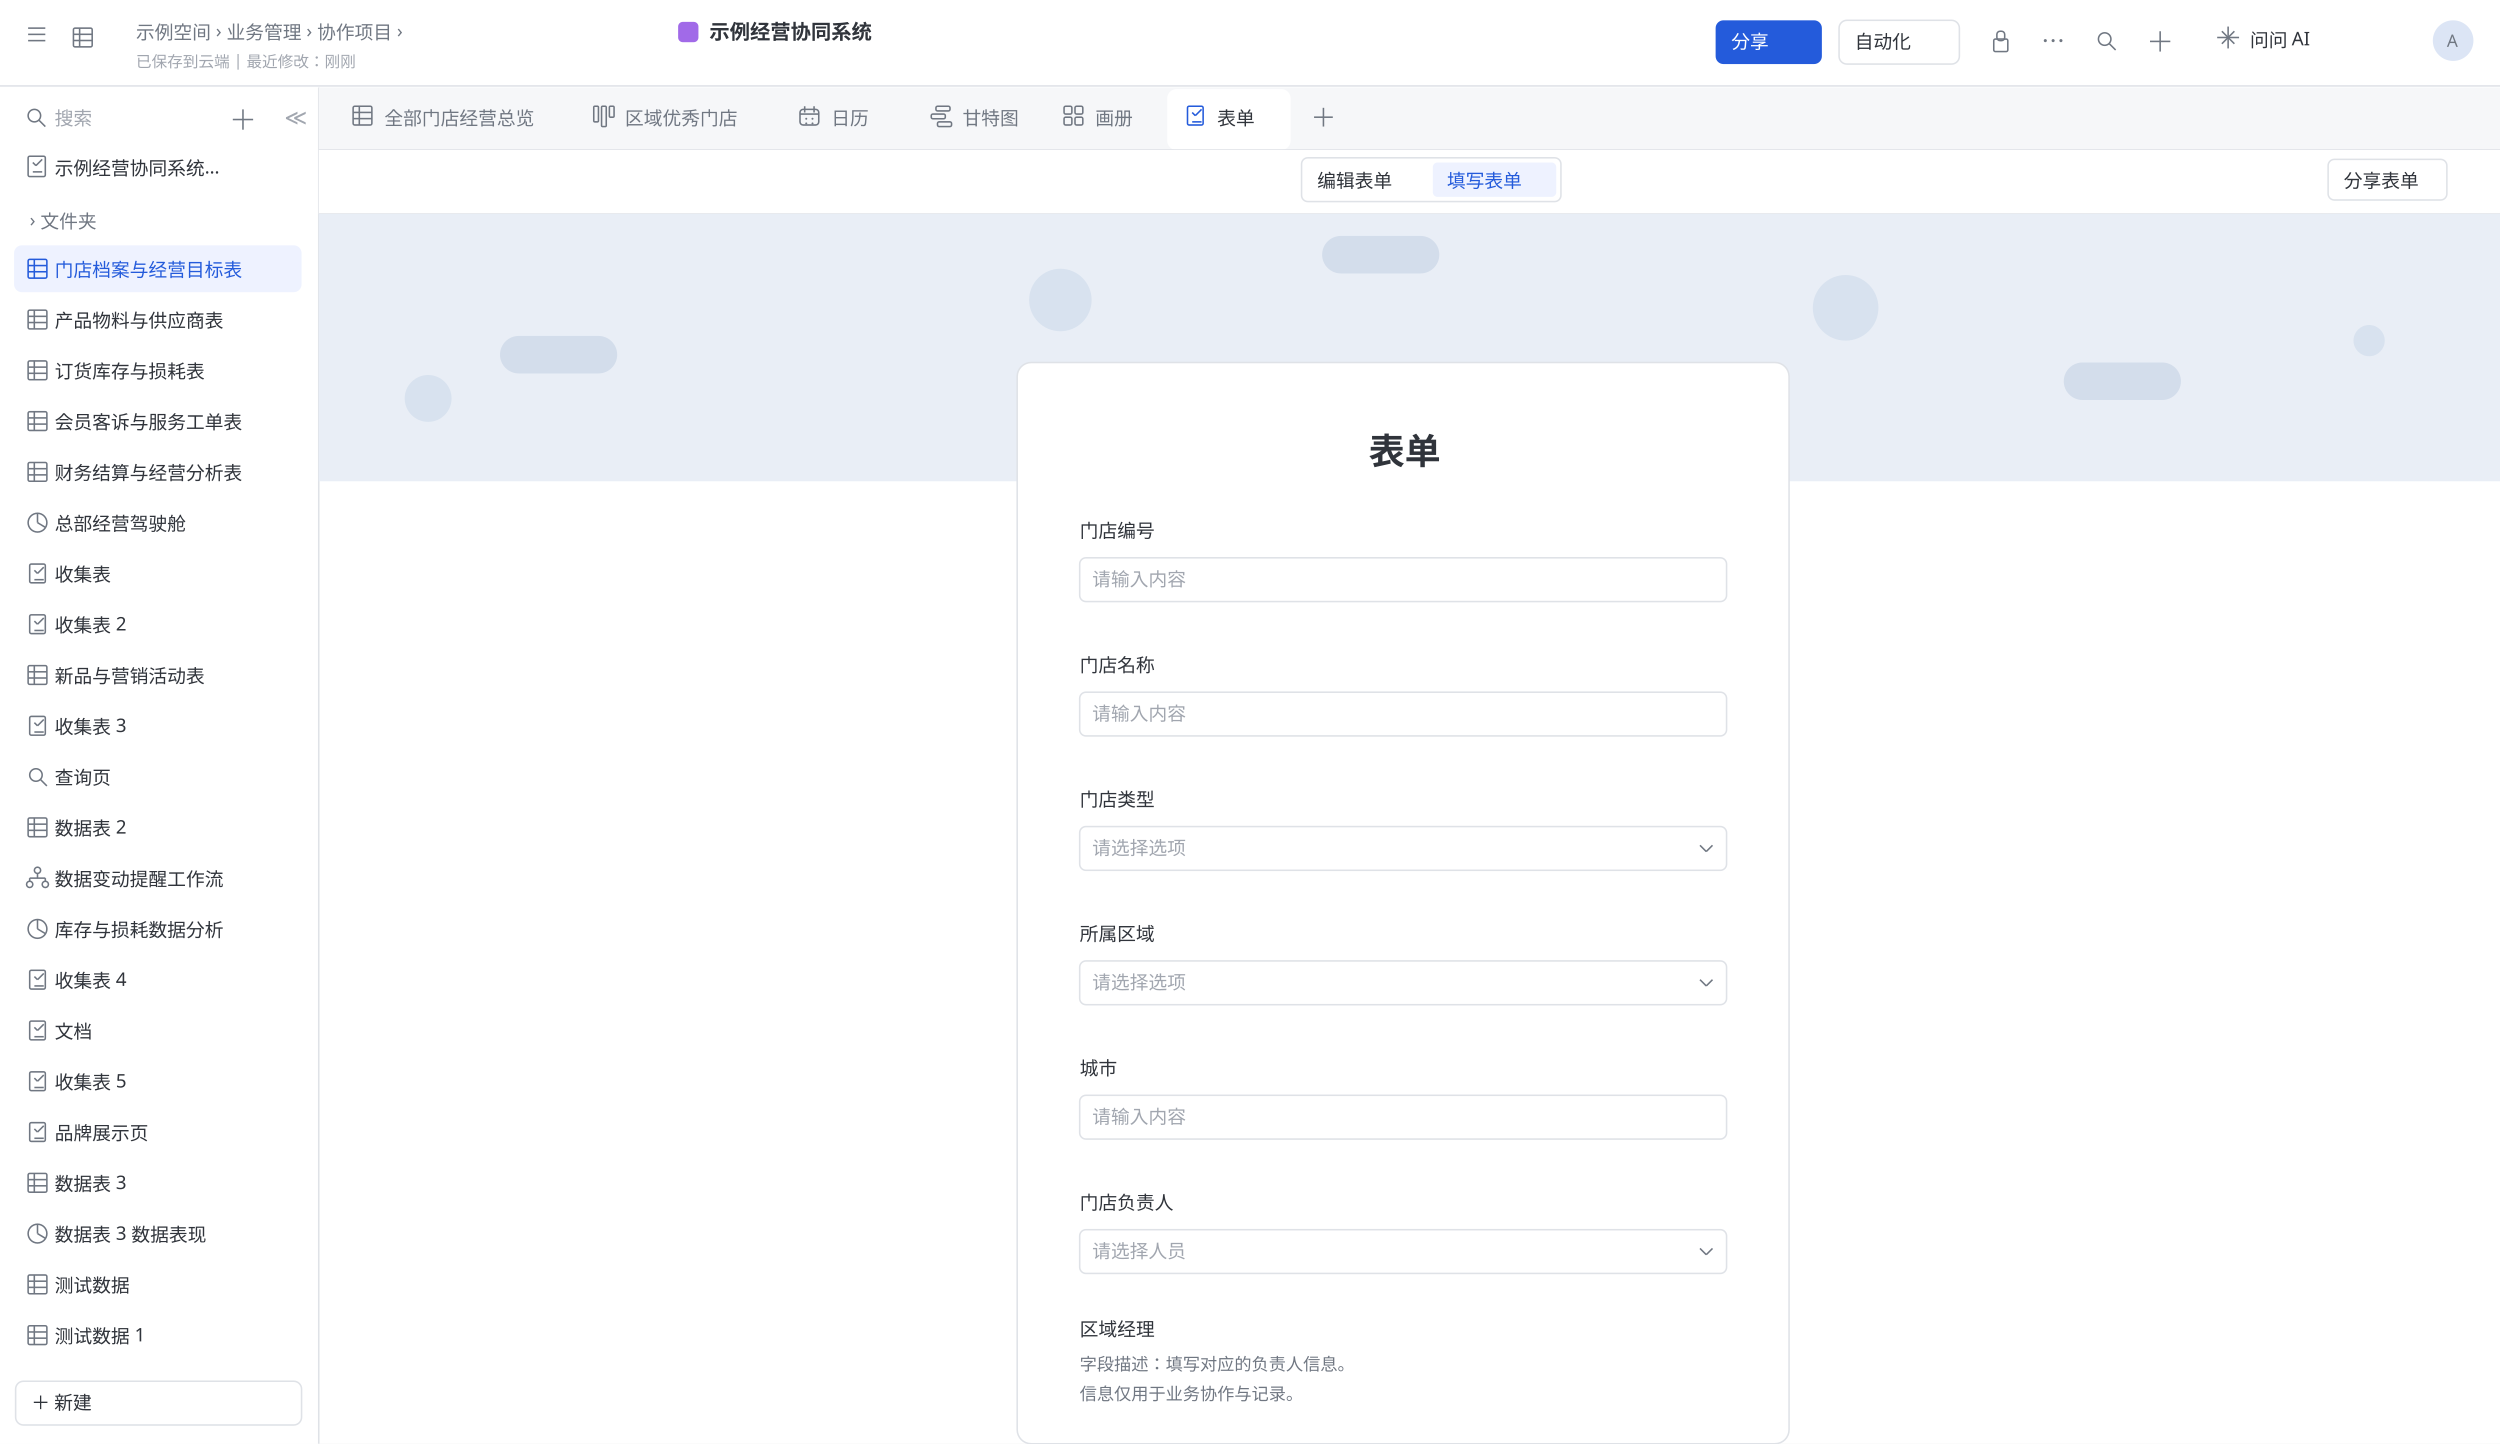
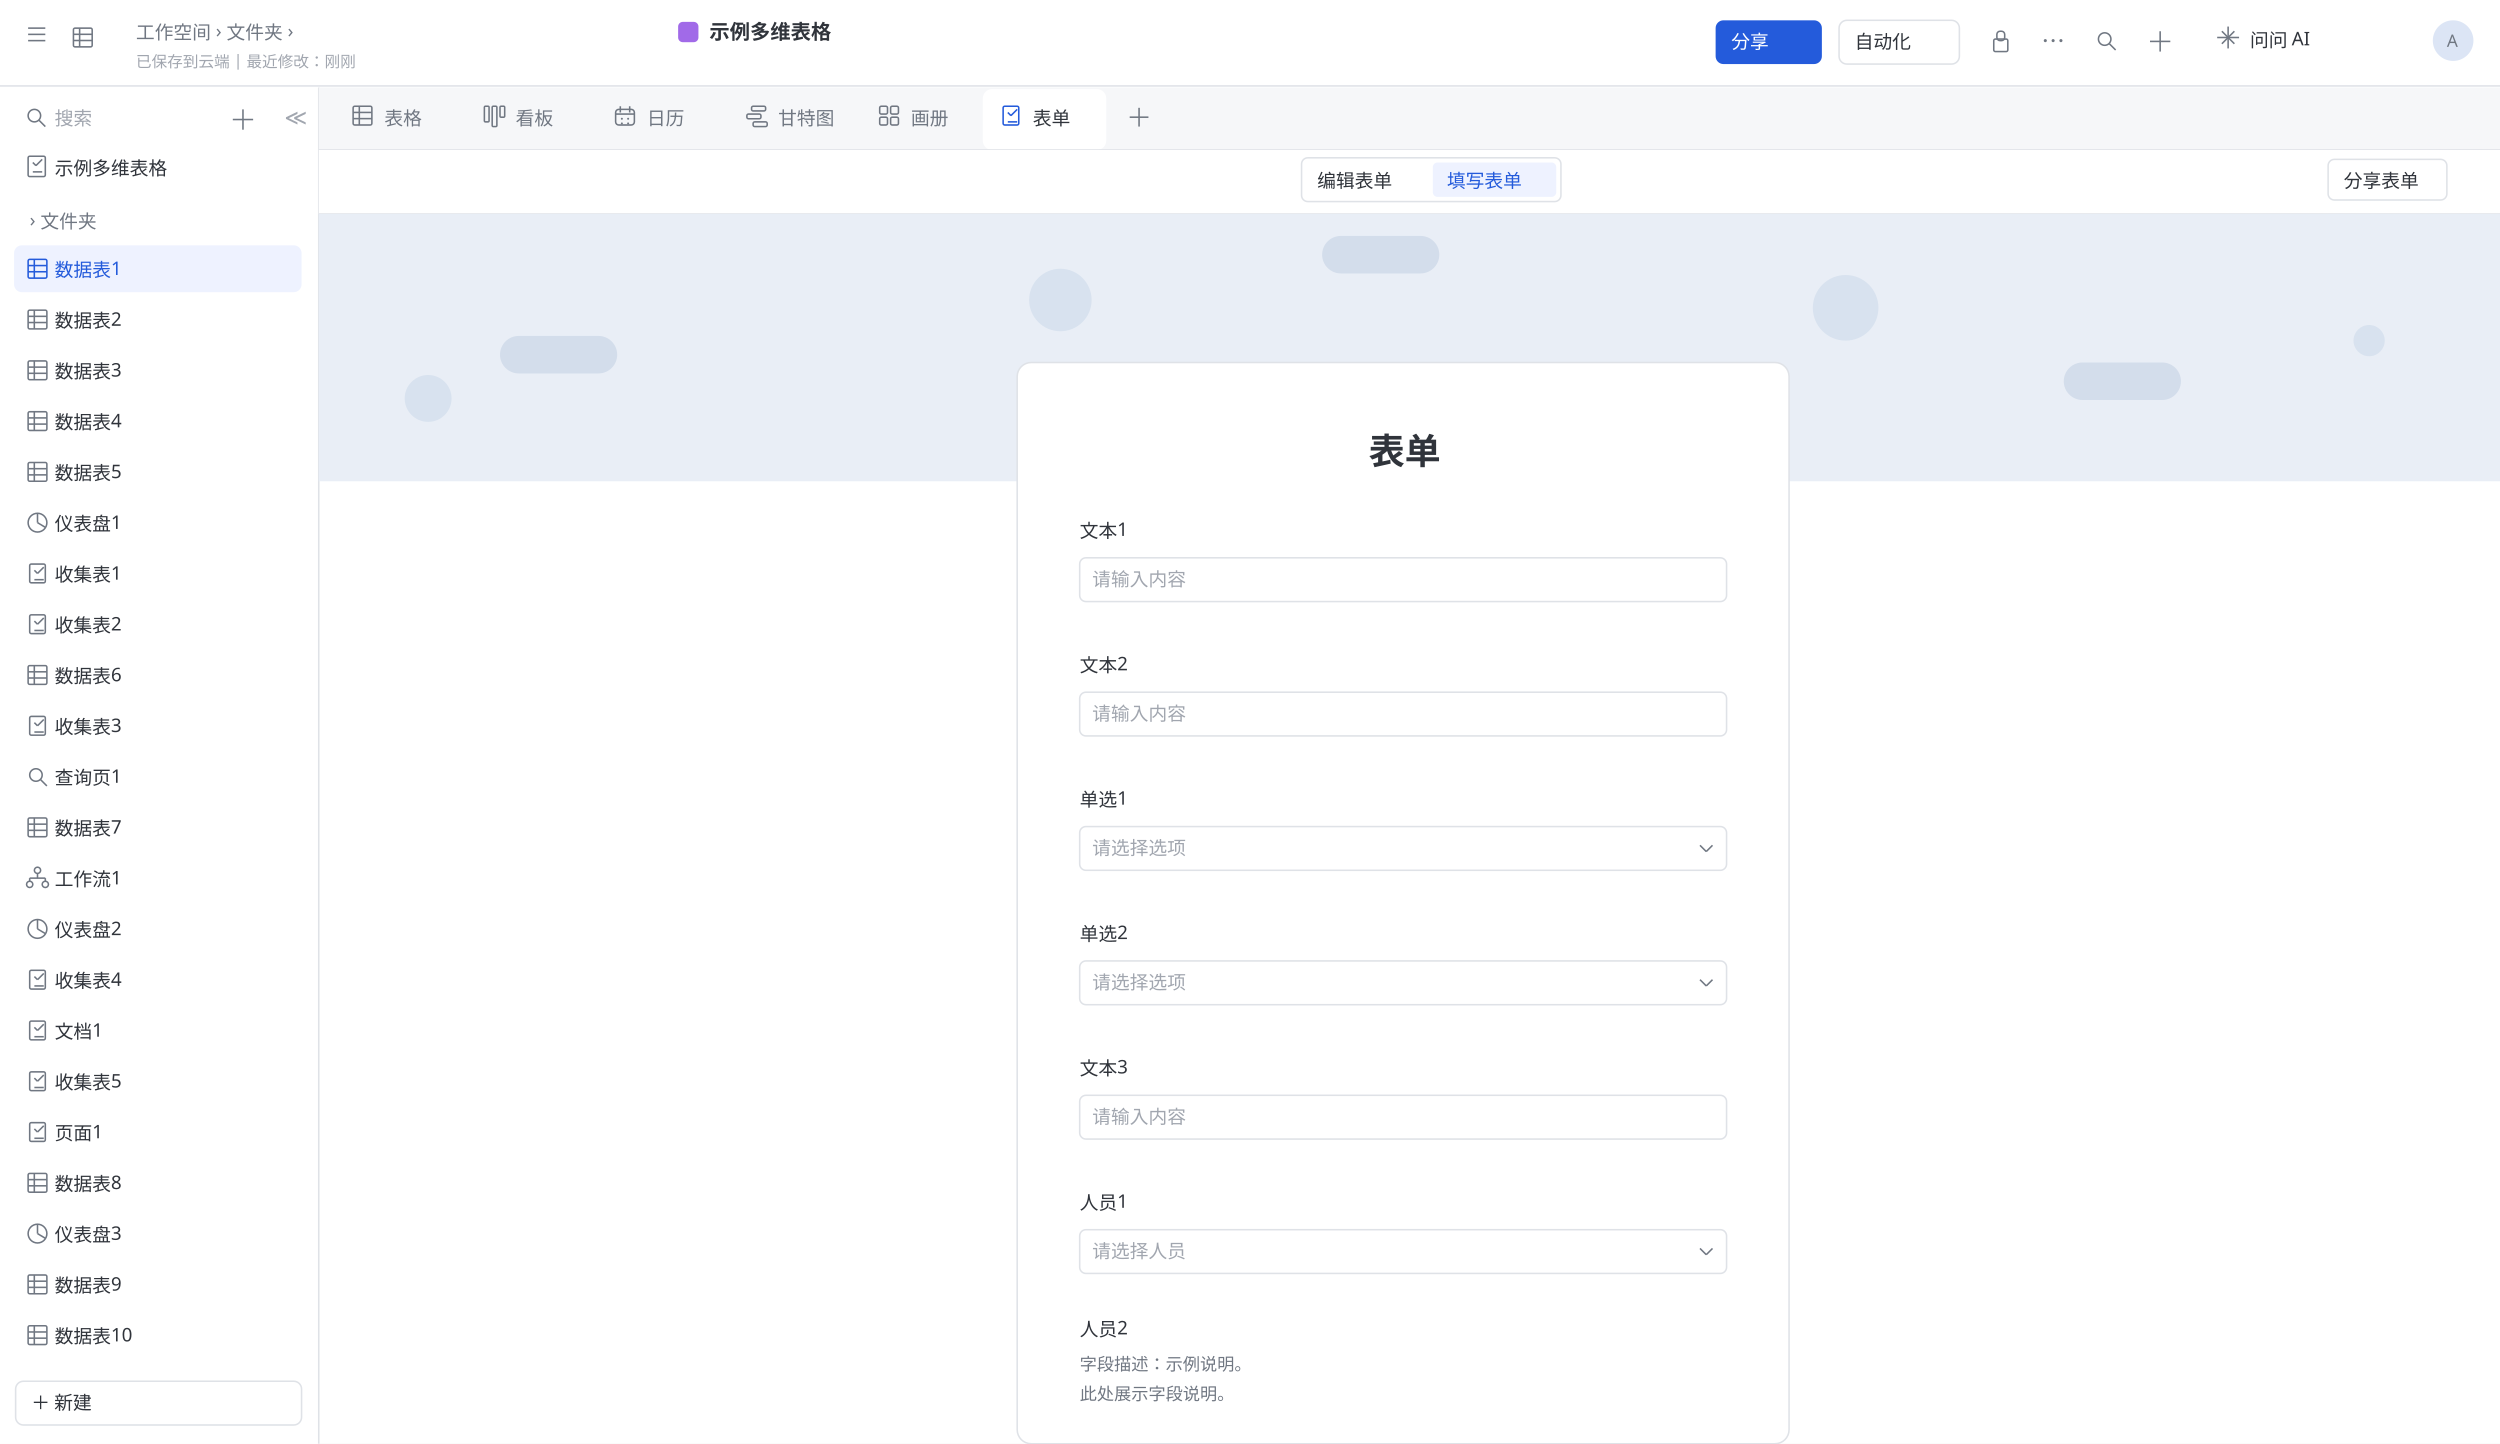
<svg xmlns="http://www.w3.org/2000/svg" width="1600" height="924" viewBox="0 0 1600 924">
  <rect x="0" y="0" width="1600" height="924" rx="0" fill="#ffffff" stroke="none" stroke-width="1" />
  <rect x="0" y="0" width="1600" height="56" rx="0" fill="#ffffff" stroke="none" stroke-width="1" />
  <line x1="0" y1="55" x2="1600" y2="55" stroke="#dfe2e7" stroke-width="1" />
  <line x1="18" y1="18" x2="29" y2="18" stroke="#707782" stroke-width="1" />
  <line x1="18" y1="22" x2="29" y2="22" stroke="#707782" stroke-width="1" />
  <line x1="18" y1="26" x2="29" y2="26" stroke="#707782" stroke-width="1" />
  <rect x="47" y="18" width="12" height="12" rx="1" fill="none" stroke="#707782" stroke-width="1" />
  <line x1="47" y1="21.96" x2="59" y2="21.96" stroke="#707782" stroke-width="1" />
  <line x1="47" y1="25.92" x2="59" y2="25.92" stroke="#707782" stroke-width="1" />
  <line x1="50.96" y1="18" x2="50.96" y2="30" stroke="#707782" stroke-width="1" />
-   <text x="87" y="25" fill="#707782" font-family="PingFang SC, Noto Sans SC, Microsoft YaHei, sans-serif" font-size="12" font-weight="400">示例空间  ›  业务管理  ›  协作项目  ›</text>
+   <text x="87" y="25" fill="#707782" font-family="PingFang SC, Noto Sans SC, Microsoft YaHei, sans-serif" font-size="12" font-weight="400">工作空间  ›  文件夹  ›</text>
  <rect x="434" y="14" width="13" height="13" rx="3" fill="#a16ae8" stroke="none" stroke-width="1" />
-   <text x="454" y="25" fill="#30343b" font-family="PingFang SC, Noto Sans SC, Microsoft YaHei, sans-serif" font-size="13" font-weight="550">示例经营协同系统</text>
+   <text x="454" y="25" fill="#30343b" font-family="PingFang SC, Noto Sans SC, Microsoft YaHei, sans-serif" font-size="13" font-weight="550">示例多维表格</text>
  <text x="87" y="43" fill="#a1a6af" font-family="PingFang SC, Noto Sans SC, Microsoft YaHei, sans-serif" font-size="10" font-weight="400">已保存到云端     |     最近修改：刚刚</text>
  <rect x="1098" y="13" width="68" height="28" rx="5" fill="#245bdb" stroke="none" stroke-width="1" />
  <text x="1108" y="31.0" fill="#ffffff" font-family="PingFang SC, Noto Sans SC, Microsoft YaHei, sans-serif" font-size="12" font-weight="500">分享</text>
  <rect x="1177" y="13" width="77" height="28" rx="5" fill="#ffffff" stroke="#dfe2e7" stroke-width="1" />
  <text x="1187" y="31.0" fill="#30343b" font-family="PingFang SC, Noto Sans SC, Microsoft YaHei, sans-serif" font-size="12" font-weight="500">自动化</text>
  <rect x="1276" y="25" width="9" height="8" rx="1" fill="none" stroke="#707782" stroke-width="1" />
  <rect x="1278" y="20" width="5" height="6" rx="2" fill="none" stroke="#707782" stroke-width="1" />
  <circle cx="1309" cy="26" r="1" fill="#707782" stroke="none" stroke-width="1" />
  <circle cx="1314" cy="26" r="1" fill="#707782" stroke="none" stroke-width="1" />
  <circle cx="1319" cy="26" r="1" fill="#707782" stroke="none" stroke-width="1" />
  <circle cx="1347" cy="25" r="4" fill="none" stroke="#707782" stroke-width="1" />
  <line x1="1350" y1="28" x2="1354" y2="32" stroke="#707782" stroke-width="1" />
  <line x1="1382.5" y1="20" x2="1382.5" y2="33" stroke="#707782" stroke-width="1" />
  <line x1="1376" y1="26.5" x2="1389" y2="26.5" stroke="#707782" stroke-width="1" />
  <line x1="1426" y1="17" x2="1426" y2="31" stroke="#707782" stroke-width="1" />
  <line x1="1419" y1="24" x2="1433" y2="24" stroke="#707782" stroke-width="1" />
  <line x1="1422" y1="20" x2="1430" y2="28" stroke="#707782" stroke-width="1" />
  <line x1="1422" y1="28" x2="1430" y2="20" stroke="#707782" stroke-width="1" />
  <text x="1440" y="30" fill="#30343b" font-family="PingFang SC, Noto Sans SC, Microsoft YaHei, sans-serif" font-size="12" font-weight="400">问问 AI</text>
  <circle cx="1570" cy="26" r="13" fill="#dce5f5" stroke="none" stroke-width="1" />
  <text x="1566" y="30" fill="#707782" font-family="PingFang SC, Noto Sans SC, Microsoft YaHei, sans-serif" font-size="11" font-weight="400">A</text>
  <rect x="0" y="56" width="204" height="868" rx="0" fill="#ffffff" stroke="none" stroke-width="1" />
  <line x1="204" y1="56" x2="204" y2="924" stroke="#dfe2e7" stroke-width="1" />
  <circle cx="22" cy="74" r="4" fill="none" stroke="#707782" stroke-width="1" />
  <line x1="25" y1="77" x2="29" y2="81" stroke="#707782" stroke-width="1" />
  <text x="35" y="80" fill="#a1a6af" font-family="PingFang SC, Noto Sans SC, Microsoft YaHei, sans-serif" font-size="12" font-weight="400">搜索</text>
  <line x1="155.5" y1="70" x2="155.5" y2="83" stroke="#707782" stroke-width="1" />
  <line x1="149" y1="76.5" x2="162" y2="76.5" stroke="#707782" stroke-width="1" />
  <text x="182" y="80" fill="#a1a6af" font-family="PingFang SC, Noto Sans SC, Microsoft YaHei, sans-serif" font-size="14" font-weight="400">≪</text>
  <rect x="18" y="100" width="11" height="13" rx="1" fill="none" stroke="#707782" stroke-width="1" />
  <line x1="21" y1="104" x2="23" y2="106" stroke="#707782" stroke-width="1" />
  <line x1="23" y1="106" x2="27" y2="102" stroke="#707782" stroke-width="1" />
  <line x1="21" y1="110" x2="27" y2="110" stroke="#707782" stroke-width="1" />
-   <text x="35" y="112" fill="#30343b" font-family="PingFang SC, Noto Sans SC, Microsoft YaHei, sans-serif" font-size="12" font-weight="400">示例经营协同系统…</text>
+   <text x="35" y="112" fill="#30343b" font-family="PingFang SC, Noto Sans SC, Microsoft YaHei, sans-serif" font-size="12" font-weight="400">示例多维表格</text>
  <text x="19" y="145" fill="#707782" font-family="PingFang SC, Noto Sans SC, Microsoft YaHei, sans-serif" font-size="12" font-weight="400">›  文件夹</text>
  <rect x="9" y="157.0" width="184" height="30" rx="5" fill="#eef2ff" stroke="none" stroke-width="1" />
  <rect x="18" y="166.0" width="12" height="12" rx="1" fill="none" stroke="#245bdb" stroke-width="1" />
  <line x1="18" y1="169.96" x2="30" y2="169.96" stroke="#245bdb" stroke-width="1" />
  <line x1="18" y1="173.92" x2="30" y2="173.92" stroke="#245bdb" stroke-width="1" />
  <line x1="21.96" y1="166.0" x2="21.96" y2="178.0" stroke="#245bdb" stroke-width="1" />
-   <text x="35" y="177.0" fill="#245bdb" font-family="PingFang SC, Noto Sans SC, Microsoft YaHei, sans-serif" font-size="12" font-weight="400">门店档案与经营目标表</text>
+   <text x="35" y="177.0" fill="#245bdb" font-family="PingFang SC, Noto Sans SC, Microsoft YaHei, sans-serif" font-size="12" font-weight="400">数据表1</text>
  <rect x="18" y="198.5" width="12" height="12" rx="1" fill="none" stroke="#707782" stroke-width="1" />
  <line x1="18" y1="202.46" x2="30" y2="202.46" stroke="#707782" stroke-width="1" />
  <line x1="18" y1="206.42" x2="30" y2="206.42" stroke="#707782" stroke-width="1" />
  <line x1="21.96" y1="198.5" x2="21.96" y2="210.5" stroke="#707782" stroke-width="1" />
-   <text x="35" y="209.5" fill="#30343b" font-family="PingFang SC, Noto Sans SC, Microsoft YaHei, sans-serif" font-size="12" font-weight="400">产品物料与供应商表</text>
+   <text x="35" y="209.5" fill="#30343b" font-family="PingFang SC, Noto Sans SC, Microsoft YaHei, sans-serif" font-size="12" font-weight="400">数据表2</text>
  <rect x="18" y="231.0" width="12" height="12" rx="1" fill="none" stroke="#707782" stroke-width="1" />
  <line x1="18" y1="234.96" x2="30" y2="234.96" stroke="#707782" stroke-width="1" />
  <line x1="18" y1="238.92" x2="30" y2="238.92" stroke="#707782" stroke-width="1" />
  <line x1="21.96" y1="231.0" x2="21.96" y2="243.0" stroke="#707782" stroke-width="1" />
-   <text x="35" y="242.0" fill="#30343b" font-family="PingFang SC, Noto Sans SC, Microsoft YaHei, sans-serif" font-size="12" font-weight="400">订货库存与损耗表</text>
+   <text x="35" y="242.0" fill="#30343b" font-family="PingFang SC, Noto Sans SC, Microsoft YaHei, sans-serif" font-size="12" font-weight="400">数据表3</text>
  <rect x="18" y="263.5" width="12" height="12" rx="1" fill="none" stroke="#707782" stroke-width="1" />
  <line x1="18" y1="267.46" x2="30" y2="267.46" stroke="#707782" stroke-width="1" />
  <line x1="18" y1="271.42" x2="30" y2="271.42" stroke="#707782" stroke-width="1" />
  <line x1="21.96" y1="263.5" x2="21.96" y2="275.5" stroke="#707782" stroke-width="1" />
-   <text x="35" y="274.5" fill="#30343b" font-family="PingFang SC, Noto Sans SC, Microsoft YaHei, sans-serif" font-size="12" font-weight="400">会员客诉与服务工单表</text>
+   <text x="35" y="274.5" fill="#30343b" font-family="PingFang SC, Noto Sans SC, Microsoft YaHei, sans-serif" font-size="12" font-weight="400">数据表4</text>
  <rect x="18" y="296.0" width="12" height="12" rx="1" fill="none" stroke="#707782" stroke-width="1" />
  <line x1="18" y1="299.96" x2="30" y2="299.96" stroke="#707782" stroke-width="1" />
  <line x1="18" y1="303.92" x2="30" y2="303.92" stroke="#707782" stroke-width="1" />
  <line x1="21.96" y1="296.0" x2="21.96" y2="308.0" stroke="#707782" stroke-width="1" />
-   <text x="35" y="307.0" fill="#30343b" font-family="PingFang SC, Noto Sans SC, Microsoft YaHei, sans-serif" font-size="12" font-weight="400">财务结算与经营分析表</text>
+   <text x="35" y="307.0" fill="#30343b" font-family="PingFang SC, Noto Sans SC, Microsoft YaHei, sans-serif" font-size="12" font-weight="400">数据表5</text>
  <circle cx="24" cy="334.5" r="6" fill="none" stroke="#707782" stroke-width="1" />
  <line x1="24" y1="328.5" x2="24" y2="334.5" stroke="#707782" stroke-width="1" />
  <line x1="24" y1="334.5" x2="29" y2="337.5" stroke="#707782" stroke-width="1" />
-   <text x="35" y="339.5" fill="#30343b" font-family="PingFang SC, Noto Sans SC, Microsoft YaHei, sans-serif" font-size="12" font-weight="400">总部经营驾驶舱</text>
+   <text x="35" y="339.5" fill="#30343b" font-family="PingFang SC, Noto Sans SC, Microsoft YaHei, sans-serif" font-size="12" font-weight="400">仪表盘1</text>
  <rect x="19" y="361.0" width="10" height="12" rx="1" fill="none" stroke="#707782" stroke-width="1" />
  <line x1="22" y1="365.0" x2="24" y2="367.0" stroke="#707782" stroke-width="1" />
  <line x1="24" y1="367.0" x2="28" y2="363.0" stroke="#707782" stroke-width="1" />
  <line x1="22" y1="371.0" x2="28" y2="371.0" stroke="#707782" stroke-width="1" />
-   <text x="35" y="372.0" fill="#30343b" font-family="PingFang SC, Noto Sans SC, Microsoft YaHei, sans-serif" font-size="12" font-weight="400">收集表</text>
+   <text x="35" y="372.0" fill="#30343b" font-family="PingFang SC, Noto Sans SC, Microsoft YaHei, sans-serif" font-size="12" font-weight="400">收集表1</text>
  <rect x="19" y="393.5" width="10" height="12" rx="1" fill="none" stroke="#707782" stroke-width="1" />
  <line x1="22" y1="397.5" x2="24" y2="399.5" stroke="#707782" stroke-width="1" />
  <line x1="24" y1="399.5" x2="28" y2="395.5" stroke="#707782" stroke-width="1" />
  <line x1="22" y1="403.5" x2="28" y2="403.5" stroke="#707782" stroke-width="1" />
-   <text x="35" y="404.5" fill="#30343b" font-family="PingFang SC, Noto Sans SC, Microsoft YaHei, sans-serif" font-size="12" font-weight="400">收集表 2</text>
+   <text x="35" y="404.5" fill="#30343b" font-family="PingFang SC, Noto Sans SC, Microsoft YaHei, sans-serif" font-size="12" font-weight="400">收集表2</text>
  <rect x="18" y="426.0" width="12" height="12" rx="1" fill="none" stroke="#707782" stroke-width="1" />
  <line x1="18" y1="429.96" x2="30" y2="429.96" stroke="#707782" stroke-width="1" />
  <line x1="18" y1="433.92" x2="30" y2="433.92" stroke="#707782" stroke-width="1" />
  <line x1="21.96" y1="426.0" x2="21.96" y2="438.0" stroke="#707782" stroke-width="1" />
-   <text x="35" y="437.0" fill="#30343b" font-family="PingFang SC, Noto Sans SC, Microsoft YaHei, sans-serif" font-size="12" font-weight="400">新品与营销活动表</text>
+   <text x="35" y="437.0" fill="#30343b" font-family="PingFang SC, Noto Sans SC, Microsoft YaHei, sans-serif" font-size="12" font-weight="400">数据表6</text>
  <rect x="19" y="458.5" width="10" height="12" rx="1" fill="none" stroke="#707782" stroke-width="1" />
  <line x1="22" y1="462.5" x2="24" y2="464.5" stroke="#707782" stroke-width="1" />
  <line x1="24" y1="464.5" x2="28" y2="460.5" stroke="#707782" stroke-width="1" />
  <line x1="22" y1="468.5" x2="28" y2="468.5" stroke="#707782" stroke-width="1" />
-   <text x="35" y="469.5" fill="#30343b" font-family="PingFang SC, Noto Sans SC, Microsoft YaHei, sans-serif" font-size="12" font-weight="400">收集表 3</text>
+   <text x="35" y="469.5" fill="#30343b" font-family="PingFang SC, Noto Sans SC, Microsoft YaHei, sans-serif" font-size="12" font-weight="400">收集表3</text>
  <circle cx="23" cy="496.0" r="4" fill="none" stroke="#707782" stroke-width="1" />
  <line x1="26" y1="499.0" x2="30" y2="503.0" stroke="#707782" stroke-width="1" />
-   <text x="35" y="502.0" fill="#30343b" font-family="PingFang SC, Noto Sans SC, Microsoft YaHei, sans-serif" font-size="12" font-weight="400">查询页</text>
+   <text x="35" y="502.0" fill="#30343b" font-family="PingFang SC, Noto Sans SC, Microsoft YaHei, sans-serif" font-size="12" font-weight="400">查询页1</text>
  <rect x="18" y="523.5" width="12" height="12" rx="1" fill="none" stroke="#707782" stroke-width="1" />
  <line x1="18" y1="527.46" x2="30" y2="527.46" stroke="#707782" stroke-width="1" />
  <line x1="18" y1="531.42" x2="30" y2="531.42" stroke="#707782" stroke-width="1" />
  <line x1="21.96" y1="523.5" x2="21.96" y2="535.5" stroke="#707782" stroke-width="1" />
-   <text x="35" y="534.5" fill="#30343b" font-family="PingFang SC, Noto Sans SC, Microsoft YaHei, sans-serif" font-size="12" font-weight="400">数据表 2</text>
+   <text x="35" y="534.5" fill="#30343b" font-family="PingFang SC, Noto Sans SC, Microsoft YaHei, sans-serif" font-size="12" font-weight="400">数据表7</text>
  <circle cx="24" cy="557.0" r="2" fill="none" stroke="#707782" stroke-width="1" />
  <circle cx="19" cy="566.0" r="2" fill="none" stroke="#707782" stroke-width="1" />
  <circle cx="29" cy="566.0" r="2" fill="none" stroke="#707782" stroke-width="1" />
  <line x1="24" y1="559.0" x2="24" y2="562.0" stroke="#707782" stroke-width="1" />
  <line x1="19" y1="562.0" x2="29" y2="562.0" stroke="#707782" stroke-width="1" />
  <line x1="19" y1="562.0" x2="19" y2="564.0" stroke="#707782" stroke-width="1" />
  <line x1="29" y1="562.0" x2="29" y2="564.0" stroke="#707782" stroke-width="1" />
-   <text x="35" y="567.0" fill="#30343b" font-family="PingFang SC, Noto Sans SC, Microsoft YaHei, sans-serif" font-size="12" font-weight="400">数据变动提醒工作流</text>
+   <text x="35" y="567.0" fill="#30343b" font-family="PingFang SC, Noto Sans SC, Microsoft YaHei, sans-serif" font-size="12" font-weight="400">工作流1</text>
  <circle cx="24" cy="594.5" r="6" fill="none" stroke="#707782" stroke-width="1" />
  <line x1="24" y1="588.5" x2="24" y2="594.5" stroke="#707782" stroke-width="1" />
  <line x1="24" y1="594.5" x2="29" y2="597.5" stroke="#707782" stroke-width="1" />
-   <text x="35" y="599.5" fill="#30343b" font-family="PingFang SC, Noto Sans SC, Microsoft YaHei, sans-serif" font-size="12" font-weight="400">库存与损耗数据分析</text>
+   <text x="35" y="599.5" fill="#30343b" font-family="PingFang SC, Noto Sans SC, Microsoft YaHei, sans-serif" font-size="12" font-weight="400">仪表盘2</text>
  <rect x="19" y="621.0" width="10" height="12" rx="1" fill="none" stroke="#707782" stroke-width="1" />
  <line x1="22" y1="625.0" x2="24" y2="627.0" stroke="#707782" stroke-width="1" />
  <line x1="24" y1="627.0" x2="28" y2="623.0" stroke="#707782" stroke-width="1" />
  <line x1="22" y1="631.0" x2="28" y2="631.0" stroke="#707782" stroke-width="1" />
-   <text x="35" y="632.0" fill="#30343b" font-family="PingFang SC, Noto Sans SC, Microsoft YaHei, sans-serif" font-size="12" font-weight="400">收集表 4</text>
+   <text x="35" y="632.0" fill="#30343b" font-family="PingFang SC, Noto Sans SC, Microsoft YaHei, sans-serif" font-size="12" font-weight="400">收集表4</text>
  <rect x="19" y="653.5" width="10" height="12" rx="1" fill="none" stroke="#707782" stroke-width="1" />
  <line x1="22" y1="657.5" x2="24" y2="659.5" stroke="#707782" stroke-width="1" />
  <line x1="24" y1="659.5" x2="28" y2="655.5" stroke="#707782" stroke-width="1" />
  <line x1="22" y1="663.5" x2="28" y2="663.5" stroke="#707782" stroke-width="1" />
-   <text x="35" y="664.5" fill="#30343b" font-family="PingFang SC, Noto Sans SC, Microsoft YaHei, sans-serif" font-size="12" font-weight="400">文档</text>
+   <text x="35" y="664.5" fill="#30343b" font-family="PingFang SC, Noto Sans SC, Microsoft YaHei, sans-serif" font-size="12" font-weight="400">文档1</text>
  <rect x="19" y="686.0" width="10" height="12" rx="1" fill="none" stroke="#707782" stroke-width="1" />
  <line x1="22" y1="690.0" x2="24" y2="692.0" stroke="#707782" stroke-width="1" />
  <line x1="24" y1="692.0" x2="28" y2="688.0" stroke="#707782" stroke-width="1" />
  <line x1="22" y1="696.0" x2="28" y2="696.0" stroke="#707782" stroke-width="1" />
-   <text x="35" y="697.0" fill="#30343b" font-family="PingFang SC, Noto Sans SC, Microsoft YaHei, sans-serif" font-size="12" font-weight="400">收集表 5</text>
+   <text x="35" y="697.0" fill="#30343b" font-family="PingFang SC, Noto Sans SC, Microsoft YaHei, sans-serif" font-size="12" font-weight="400">收集表5</text>
  <rect x="19" y="718.5" width="10" height="12" rx="1" fill="none" stroke="#707782" stroke-width="1" />
  <line x1="22" y1="722.5" x2="24" y2="724.5" stroke="#707782" stroke-width="1" />
  <line x1="24" y1="724.5" x2="28" y2="720.5" stroke="#707782" stroke-width="1" />
  <line x1="22" y1="728.5" x2="28" y2="728.5" stroke="#707782" stroke-width="1" />
-   <text x="35" y="729.5" fill="#30343b" font-family="PingFang SC, Noto Sans SC, Microsoft YaHei, sans-serif" font-size="12" font-weight="400">品牌展示页</text>
+   <text x="35" y="729.5" fill="#30343b" font-family="PingFang SC, Noto Sans SC, Microsoft YaHei, sans-serif" font-size="12" font-weight="400">页面1</text>
  <rect x="18" y="751.0" width="12" height="12" rx="1" fill="none" stroke="#707782" stroke-width="1" />
  <line x1="18" y1="754.96" x2="30" y2="754.96" stroke="#707782" stroke-width="1" />
  <line x1="18" y1="758.92" x2="30" y2="758.92" stroke="#707782" stroke-width="1" />
  <line x1="21.96" y1="751.0" x2="21.96" y2="763.0" stroke="#707782" stroke-width="1" />
-   <text x="35" y="762.0" fill="#30343b" font-family="PingFang SC, Noto Sans SC, Microsoft YaHei, sans-serif" font-size="12" font-weight="400">数据表 3</text>
+   <text x="35" y="762.0" fill="#30343b" font-family="PingFang SC, Noto Sans SC, Microsoft YaHei, sans-serif" font-size="12" font-weight="400">数据表8</text>
  <circle cx="24" cy="789.5" r="6" fill="none" stroke="#707782" stroke-width="1" />
  <line x1="24" y1="783.5" x2="24" y2="789.5" stroke="#707782" stroke-width="1" />
  <line x1="24" y1="789.5" x2="29" y2="792.5" stroke="#707782" stroke-width="1" />
-   <text x="35" y="794.5" fill="#30343b" font-family="PingFang SC, Noto Sans SC, Microsoft YaHei, sans-serif" font-size="12" font-weight="400">数据表 3 数据表现</text>
+   <text x="35" y="794.5" fill="#30343b" font-family="PingFang SC, Noto Sans SC, Microsoft YaHei, sans-serif" font-size="12" font-weight="400">仪表盘3</text>
  <rect x="18" y="816.0" width="12" height="12" rx="1" fill="none" stroke="#707782" stroke-width="1" />
  <line x1="18" y1="819.96" x2="30" y2="819.96" stroke="#707782" stroke-width="1" />
  <line x1="18" y1="823.92" x2="30" y2="823.92" stroke="#707782" stroke-width="1" />
  <line x1="21.96" y1="816.0" x2="21.96" y2="828.0" stroke="#707782" stroke-width="1" />
-   <text x="35" y="827.0" fill="#30343b" font-family="PingFang SC, Noto Sans SC, Microsoft YaHei, sans-serif" font-size="12" font-weight="400">测试数据</text>
+   <text x="35" y="827.0" fill="#30343b" font-family="PingFang SC, Noto Sans SC, Microsoft YaHei, sans-serif" font-size="12" font-weight="400">数据表9</text>
  <rect x="18" y="848.5" width="12" height="12" rx="1" fill="none" stroke="#707782" stroke-width="1" />
  <line x1="18" y1="852.46" x2="30" y2="852.46" stroke="#707782" stroke-width="1" />
  <line x1="18" y1="856.42" x2="30" y2="856.42" stroke="#707782" stroke-width="1" />
  <line x1="21.96" y1="848.5" x2="21.96" y2="860.5" stroke="#707782" stroke-width="1" />
-   <text x="35" y="859.5" fill="#30343b" font-family="PingFang SC, Noto Sans SC, Microsoft YaHei, sans-serif" font-size="12" font-weight="400">测试数据 1</text>
+   <text x="35" y="859.5" fill="#30343b" font-family="PingFang SC, Noto Sans SC, Microsoft YaHei, sans-serif" font-size="12" font-weight="400">数据表10</text>
  <rect x="10" y="884" width="183" height="28" rx="5" fill="#ffffff" stroke="#dfe2e7" stroke-width="1" />
  <text x="20" y="902.0" fill="#30343b" font-family="PingFang SC, Noto Sans SC, Microsoft YaHei, sans-serif" font-size="12" font-weight="500">＋ 新建</text>
  <rect x="204" y="56" width="1396" height="40" rx="0" fill="#f6f7f9" stroke="none" stroke-width="1" />
  <rect x="226" y="68" width="12" height="12" rx="1" fill="none" stroke="#707782" stroke-width="1" />
  <line x1="226" y1="71.96" x2="238" y2="71.96" stroke="#707782" stroke-width="1" />
  <line x1="226" y1="75.92" x2="238" y2="75.92" stroke="#707782" stroke-width="1" />
  <line x1="229.96" y1="68" x2="229.96" y2="80" stroke="#707782" stroke-width="1" />
-   <text x="246" y="80" fill="#707782" font-family="PingFang SC, Noto Sans SC, Microsoft YaHei, sans-serif" font-size="12" font-weight="400">全部门店经营总览</text>
-   <rect x="380" y="68" width="3" height="10" rx="0.5" fill="none" stroke="#707782" stroke-width="1" />
-   <rect x="385" y="68" width="3" height="13" rx="0.5" fill="none" stroke="#707782" stroke-width="1" />
-   <rect x="390" y="68" width="3" height="7" rx="0.5" fill="none" stroke="#707782" stroke-width="1" />
-   <text x="400" y="80" fill="#707782" font-family="PingFang SC, Noto Sans SC, Microsoft YaHei, sans-serif" font-size="12" font-weight="400">区域优秀门店</text>
-   <rect x="512" y="70" width="12" height="10" rx="2" fill="none" stroke="#707782" stroke-width="1" />
-   <line x1="512" y1="73" x2="524" y2="73" stroke="#707782" stroke-width="1" />
-   <line x1="515" y1="68" x2="515" y2="72" stroke="#707782" stroke-width="1" />
-   <line x1="521" y1="68" x2="521" y2="72" stroke="#707782" stroke-width="1" />
-   <circle cx="516" cy="76" r="0.65" fill="#707782" stroke="none" stroke-width="1" />
-   <circle cx="516" cy="79" r="0.65" fill="#707782" stroke="none" stroke-width="1" />
-   <circle cx="520" cy="76" r="0.65" fill="#707782" stroke="none" stroke-width="1" />
-   <circle cx="520" cy="79" r="0.65" fill="#707782" stroke="none" stroke-width="1" />
-   <text x="532" y="80" fill="#707782" font-family="PingFang SC, Noto Sans SC, Microsoft YaHei, sans-serif" font-size="12" font-weight="400">日历</text>
-   <rect x="599" y="68" width="9" height="3" rx="1" fill="none" stroke="#707782" stroke-width="1" />
-   <rect x="596" y="73" width="9" height="3" rx="1" fill="none" stroke="#707782" stroke-width="1" />
-   <rect x="600" y="78" width="9" height="3" rx="1" fill="none" stroke="#707782" stroke-width="1" />
-   <text x="616" y="80" fill="#707782" font-family="PingFang SC, Noto Sans SC, Microsoft YaHei, sans-serif" font-size="12" font-weight="400">甘特图</text>
-   <rect x="681" y="68" width="5" height="5" rx="1" fill="none" stroke="#707782" stroke-width="1" />
-   <rect x="681" y="75" width="5" height="5" rx="1" fill="none" stroke="#707782" stroke-width="1" />
-   <rect x="688" y="68" width="5" height="5" rx="1" fill="none" stroke="#707782" stroke-width="1" />
-   <rect x="688" y="75" width="5" height="5" rx="1" fill="none" stroke="#707782" stroke-width="1" />
-   <text x="701" y="80" fill="#707782" font-family="PingFang SC, Noto Sans SC, Microsoft YaHei, sans-serif" font-size="12" font-weight="400">画册</text>
-   <rect x="747" y="57" width="79" height="39" rx="6" fill="#ffffff" stroke="none" stroke-width="1" />
-   <rect x="760" y="68" width="10" height="12" rx="1" fill="none" stroke="#245bdb" stroke-width="1" />
-   <line x1="763" y1="72" x2="765" y2="74" stroke="#245bdb" stroke-width="1" />
-   <line x1="765" y1="74" x2="769" y2="70" stroke="#245bdb" stroke-width="1" />
-   <line x1="763" y1="78" x2="769" y2="78" stroke="#245bdb" stroke-width="1" />
-   <text x="779" y="80" fill="#30343b" font-family="PingFang SC, Noto Sans SC, Microsoft YaHei, sans-serif" font-size="12" font-weight="500">表单</text>
-   <line x1="847.0" y1="69" x2="847.0" y2="81" stroke="#707782" stroke-width="1" />
-   <line x1="841" y1="75.0" x2="853" y2="75.0" stroke="#707782" stroke-width="1" />
+   <text x="246" y="80" fill="#707782" font-family="PingFang SC, Noto Sans SC, Microsoft YaHei, sans-serif" font-size="12" font-weight="400">表格</text>
+   <rect x="310" y="68" width="3" height="10" rx="0.5" fill="none" stroke="#707782" stroke-width="1" />
+   <rect x="315" y="68" width="3" height="13" rx="0.5" fill="none" stroke="#707782" stroke-width="1" />
+   <rect x="320" y="68" width="3" height="7" rx="0.5" fill="none" stroke="#707782" stroke-width="1" />
+   <text x="330" y="80" fill="#707782" font-family="PingFang SC, Noto Sans SC, Microsoft YaHei, sans-serif" font-size="12" font-weight="400">看板</text>
+   <rect x="394" y="70" width="12" height="10" rx="2" fill="none" stroke="#707782" stroke-width="1" />
+   <line x1="394" y1="73" x2="406" y2="73" stroke="#707782" stroke-width="1" />
+   <line x1="397" y1="68" x2="397" y2="72" stroke="#707782" stroke-width="1" />
+   <line x1="403" y1="68" x2="403" y2="72" stroke="#707782" stroke-width="1" />
+   <circle cx="398" cy="76" r="0.65" fill="#707782" stroke="none" stroke-width="1" />
+   <circle cx="398" cy="79" r="0.65" fill="#707782" stroke="none" stroke-width="1" />
+   <circle cx="402" cy="76" r="0.65" fill="#707782" stroke="none" stroke-width="1" />
+   <circle cx="402" cy="79" r="0.65" fill="#707782" stroke="none" stroke-width="1" />
+   <text x="414" y="80" fill="#707782" font-family="PingFang SC, Noto Sans SC, Microsoft YaHei, sans-serif" font-size="12" font-weight="400">日历</text>
+   <rect x="481" y="68" width="9" height="3" rx="1" fill="none" stroke="#707782" stroke-width="1" />
+   <rect x="478" y="73" width="9" height="3" rx="1" fill="none" stroke="#707782" stroke-width="1" />
+   <rect x="482" y="78" width="9" height="3" rx="1" fill="none" stroke="#707782" stroke-width="1" />
+   <text x="498" y="80" fill="#707782" font-family="PingFang SC, Noto Sans SC, Microsoft YaHei, sans-serif" font-size="12" font-weight="400">甘特图</text>
+   <rect x="563" y="68" width="5" height="5" rx="1" fill="none" stroke="#707782" stroke-width="1" />
+   <rect x="563" y="75" width="5" height="5" rx="1" fill="none" stroke="#707782" stroke-width="1" />
+   <rect x="570" y="68" width="5" height="5" rx="1" fill="none" stroke="#707782" stroke-width="1" />
+   <rect x="570" y="75" width="5" height="5" rx="1" fill="none" stroke="#707782" stroke-width="1" />
+   <text x="583" y="80" fill="#707782" font-family="PingFang SC, Noto Sans SC, Microsoft YaHei, sans-serif" font-size="12" font-weight="400">画册</text>
+   <rect x="629" y="57" width="79" height="39" rx="6" fill="#ffffff" stroke="none" stroke-width="1" />
+   <rect x="642" y="68" width="10" height="12" rx="1" fill="none" stroke="#245bdb" stroke-width="1" />
+   <line x1="645" y1="72" x2="647" y2="74" stroke="#245bdb" stroke-width="1" />
+   <line x1="647" y1="74" x2="651" y2="70" stroke="#245bdb" stroke-width="1" />
+   <line x1="645" y1="78" x2="651" y2="78" stroke="#245bdb" stroke-width="1" />
+   <text x="661" y="80" fill="#30343b" font-family="PingFang SC, Noto Sans SC, Microsoft YaHei, sans-serif" font-size="12" font-weight="500">表单</text>
+   <line x1="729.0" y1="69" x2="729.0" y2="81" stroke="#707782" stroke-width="1" />
+   <line x1="723" y1="75.0" x2="735" y2="75.0" stroke="#707782" stroke-width="1" />
  <line x1="204" y1="96" x2="1600" y2="96" stroke="#dfe2e7" stroke-width="1" />
  <rect x="204" y="96" width="1396" height="41" rx="0" fill="#ffffff" stroke="none" stroke-width="1" />
  <line x1="204" y1="137" x2="1600" y2="137" stroke="#dfe2e7" stroke-width="1" />
  <rect x="833" y="101" width="166" height="28" rx="4" fill="#ffffff" stroke="#dfe2e7" stroke-width="1" />
  <rect x="917" y="104" width="79" height="22" rx="3" fill="#eef2ff" stroke="none" stroke-width="1" />
  <text x="843" y="120" fill="#30343b" font-family="PingFang SC, Noto Sans SC, Microsoft YaHei, sans-serif" font-size="12" font-weight="400">编辑表单</text>
  <text x="926" y="120" fill="#245bdb" font-family="PingFang SC, Noto Sans SC, Microsoft YaHei, sans-serif" font-size="12" font-weight="400">填写表单</text>
  <rect x="1490" y="102" width="76" height="26" rx="4" fill="#ffffff" stroke="#dfe2e7" stroke-width="1" />
  <text x="1500" y="120" fill="#30343b" font-family="PingFang SC, Noto Sans SC, Microsoft YaHei, sans-serif" font-size="12" font-weight="400">分享表单</text>
  <rect x="204" y="137" width="1396" height="171" rx="0" fill="#e9eef6" stroke="none" stroke-width="1" />
  <circle cx="274" cy="255" r="15" fill="#d8e2ef" stroke="none" stroke-width="1" />
  <circle cx="678.64" cy="192" r="20" fill="#d8e2ef" stroke="none" stroke-width="1" />
  <circle cx="1181.2" cy="197" r="21" fill="#d8e2ef" stroke="none" stroke-width="1" />
  <circle cx="1516.24" cy="218" r="10" fill="#d8e2ef" stroke="none" stroke-width="1" />
  <rect x="320" y="215" width="75" height="24" rx="12" fill="#d3ddeb" stroke="none" stroke-width="1" />
  <rect x="846.16" y="151" width="75" height="24" rx="12" fill="#d3ddeb" stroke="none" stroke-width="1" />
  <rect x="1320.8" y="232" width="75" height="24" rx="12" fill="#d3ddeb" stroke="none" stroke-width="1" />
  <rect x="651" y="232" width="494" height="692" rx="9" fill="#ffffff" stroke="#dfe2e7" stroke-width="1" />
  <text x="876.0" y="297" fill="#30343b" font-family="PingFang SC, Noto Sans SC, Microsoft YaHei, sans-serif" font-size="23" font-weight="650">表单</text>
-   <text x="691" y="344" fill="#30343b" font-family="PingFang SC, Noto Sans SC, Microsoft YaHei, sans-serif" font-size="12" font-weight="400">门店编号</text>
+   <text x="691" y="344" fill="#30343b" font-family="PingFang SC, Noto Sans SC, Microsoft YaHei, sans-serif" font-size="12" font-weight="400">文本1</text>
  <rect x="691" y="357" width="414" height="28" rx="4" fill="#ffffff" stroke="#dfe2e7" stroke-width="1" />
  <text x="699" y="375" fill="#a1a6af" font-family="PingFang SC, Noto Sans SC, Microsoft YaHei, sans-serif" font-size="12" font-weight="400">请输入内容</text>
-   <text x="691" y="430" fill="#30343b" font-family="PingFang SC, Noto Sans SC, Microsoft YaHei, sans-serif" font-size="12" font-weight="400">门店名称</text>
+   <text x="691" y="430" fill="#30343b" font-family="PingFang SC, Noto Sans SC, Microsoft YaHei, sans-serif" font-size="12" font-weight="400">文本2</text>
  <rect x="691" y="443" width="414" height="28" rx="4" fill="#ffffff" stroke="#dfe2e7" stroke-width="1" />
  <text x="699" y="461" fill="#a1a6af" font-family="PingFang SC, Noto Sans SC, Microsoft YaHei, sans-serif" font-size="12" font-weight="400">请输入内容</text>
-   <text x="691" y="516" fill="#30343b" font-family="PingFang SC, Noto Sans SC, Microsoft YaHei, sans-serif" font-size="12" font-weight="400">门店类型</text>
+   <text x="691" y="516" fill="#30343b" font-family="PingFang SC, Noto Sans SC, Microsoft YaHei, sans-serif" font-size="12" font-weight="400">单选1</text>
  <rect x="691" y="529" width="414" height="28" rx="4" fill="#ffffff" stroke="#dfe2e7" stroke-width="1" />
  <text x="699" y="547" fill="#a1a6af" font-family="PingFang SC, Noto Sans SC, Microsoft YaHei, sans-serif" font-size="12" font-weight="400">请选择选项</text>
  <line x1="1088" y1="541" x2="1092" y2="545" stroke="#707782" stroke-width="1" />
  <line x1="1092" y1="545" x2="1096" y2="541" stroke="#707782" stroke-width="1" />
-   <text x="691" y="602" fill="#30343b" font-family="PingFang SC, Noto Sans SC, Microsoft YaHei, sans-serif" font-size="12" font-weight="400">所属区域</text>
+   <text x="691" y="602" fill="#30343b" font-family="PingFang SC, Noto Sans SC, Microsoft YaHei, sans-serif" font-size="12" font-weight="400">单选2</text>
  <rect x="691" y="615" width="414" height="28" rx="4" fill="#ffffff" stroke="#dfe2e7" stroke-width="1" />
  <text x="699" y="633" fill="#a1a6af" font-family="PingFang SC, Noto Sans SC, Microsoft YaHei, sans-serif" font-size="12" font-weight="400">请选择选项</text>
  <line x1="1088" y1="627" x2="1092" y2="631" stroke="#707782" stroke-width="1" />
  <line x1="1092" y1="631" x2="1096" y2="627" stroke="#707782" stroke-width="1" />
-   <text x="691" y="688" fill="#30343b" font-family="PingFang SC, Noto Sans SC, Microsoft YaHei, sans-serif" font-size="12" font-weight="400">城市</text>
+   <text x="691" y="688" fill="#30343b" font-family="PingFang SC, Noto Sans SC, Microsoft YaHei, sans-serif" font-size="12" font-weight="400">文本3</text>
  <rect x="691" y="701" width="414" height="28" rx="4" fill="#ffffff" stroke="#dfe2e7" stroke-width="1" />
  <text x="699" y="719" fill="#a1a6af" font-family="PingFang SC, Noto Sans SC, Microsoft YaHei, sans-serif" font-size="12" font-weight="400">请输入内容</text>
-   <text x="691" y="774" fill="#30343b" font-family="PingFang SC, Noto Sans SC, Microsoft YaHei, sans-serif" font-size="12" font-weight="400">门店负责人</text>
+   <text x="691" y="774" fill="#30343b" font-family="PingFang SC, Noto Sans SC, Microsoft YaHei, sans-serif" font-size="12" font-weight="400">人员1</text>
  <rect x="691" y="787" width="414" height="28" rx="4" fill="#ffffff" stroke="#dfe2e7" stroke-width="1" />
  <text x="699" y="805" fill="#a1a6af" font-family="PingFang SC, Noto Sans SC, Microsoft YaHei, sans-serif" font-size="12" font-weight="400">请选择人员</text>
  <line x1="1088" y1="799" x2="1092" y2="803" stroke="#707782" stroke-width="1" />
  <line x1="1092" y1="803" x2="1096" y2="799" stroke="#707782" stroke-width="1" />
-   <text x="691" y="855" fill="#30343b" font-family="PingFang SC, Noto Sans SC, Microsoft YaHei, sans-serif" font-size="12" font-weight="400">区域经理</text>
-   <text x="691" y="877" fill="#707782" font-family="PingFang SC, Noto Sans SC, Microsoft YaHei, sans-serif" font-size="11" font-weight="400">字段描述：填写对应的负责人信息。</text>
-   <text x="691" y="896" fill="#707782" font-family="PingFang SC, Noto Sans SC, Microsoft YaHei, sans-serif" font-size="11" font-weight="400">信息仅用于业务协作与记录。</text>
+   <text x="691" y="855" fill="#30343b" font-family="PingFang SC, Noto Sans SC, Microsoft YaHei, sans-serif" font-size="12" font-weight="400">人员2</text>
+   <text x="691" y="877" fill="#707782" font-family="PingFang SC, Noto Sans SC, Microsoft YaHei, sans-serif" font-size="11" font-weight="400">字段描述：示例说明。</text>
+   <text x="691" y="896" fill="#707782" font-family="PingFang SC, Noto Sans SC, Microsoft YaHei, sans-serif" font-size="11" font-weight="400">此处展示字段说明。</text>
</svg>
